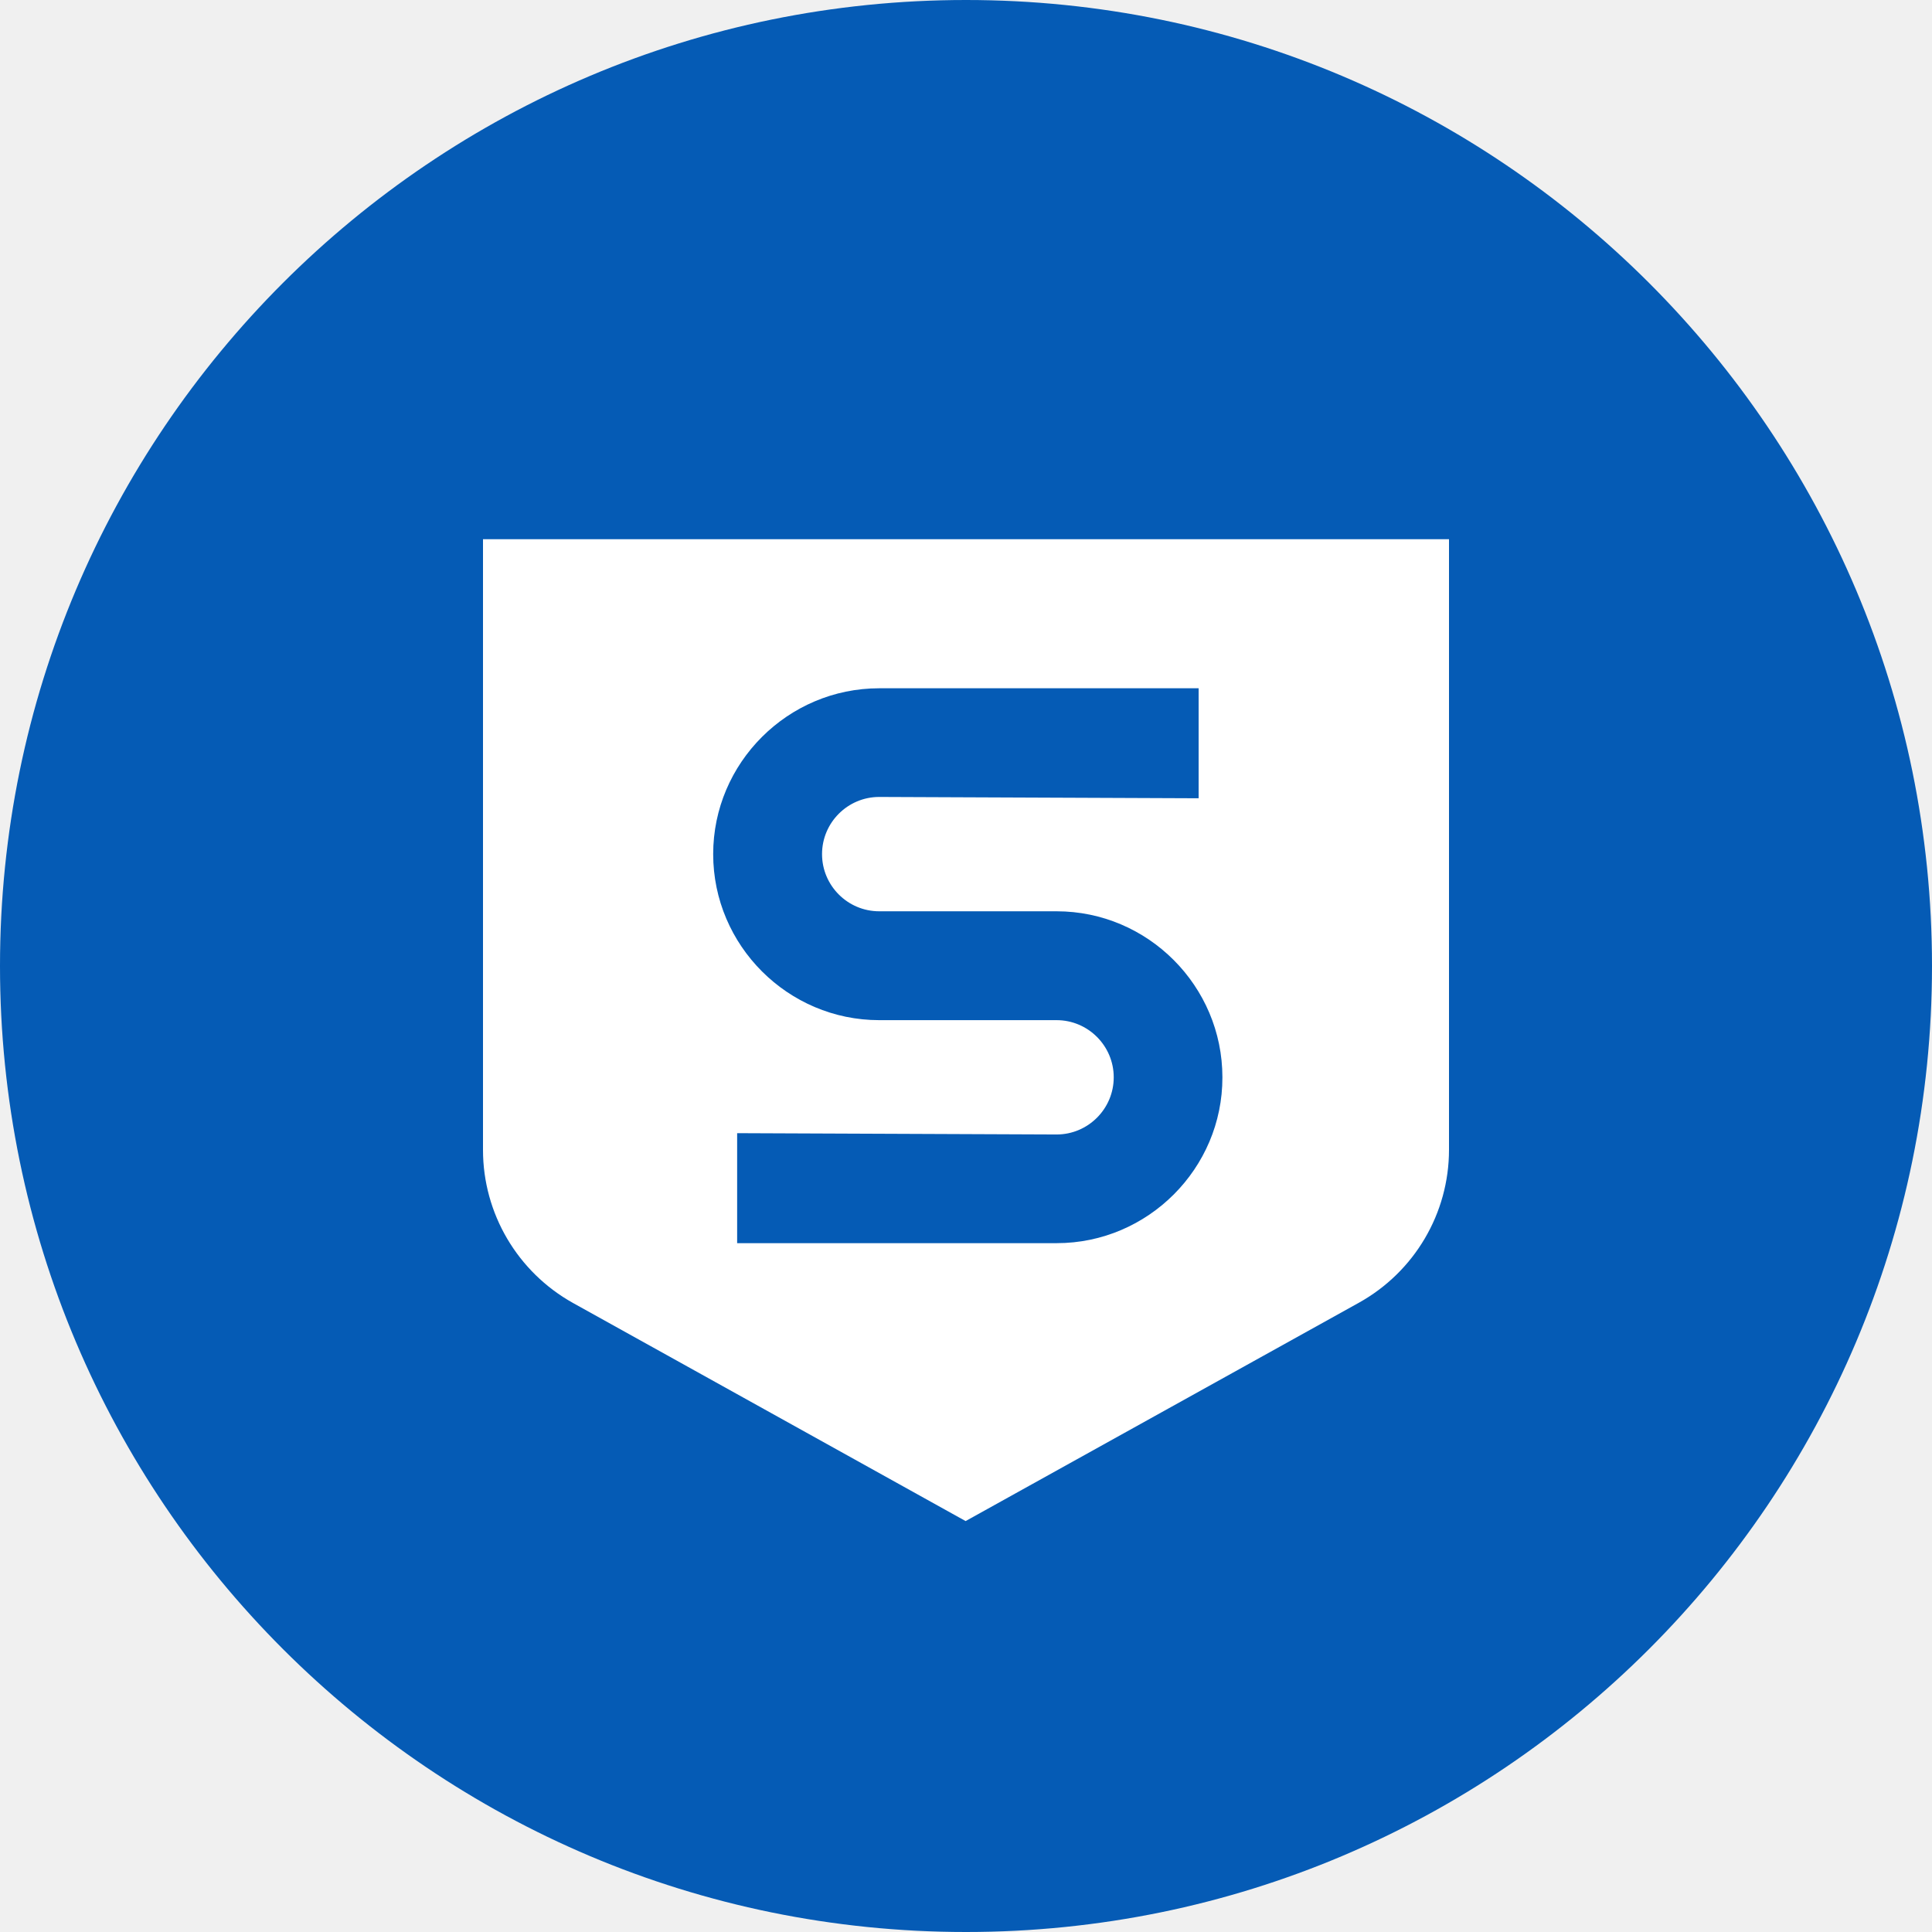
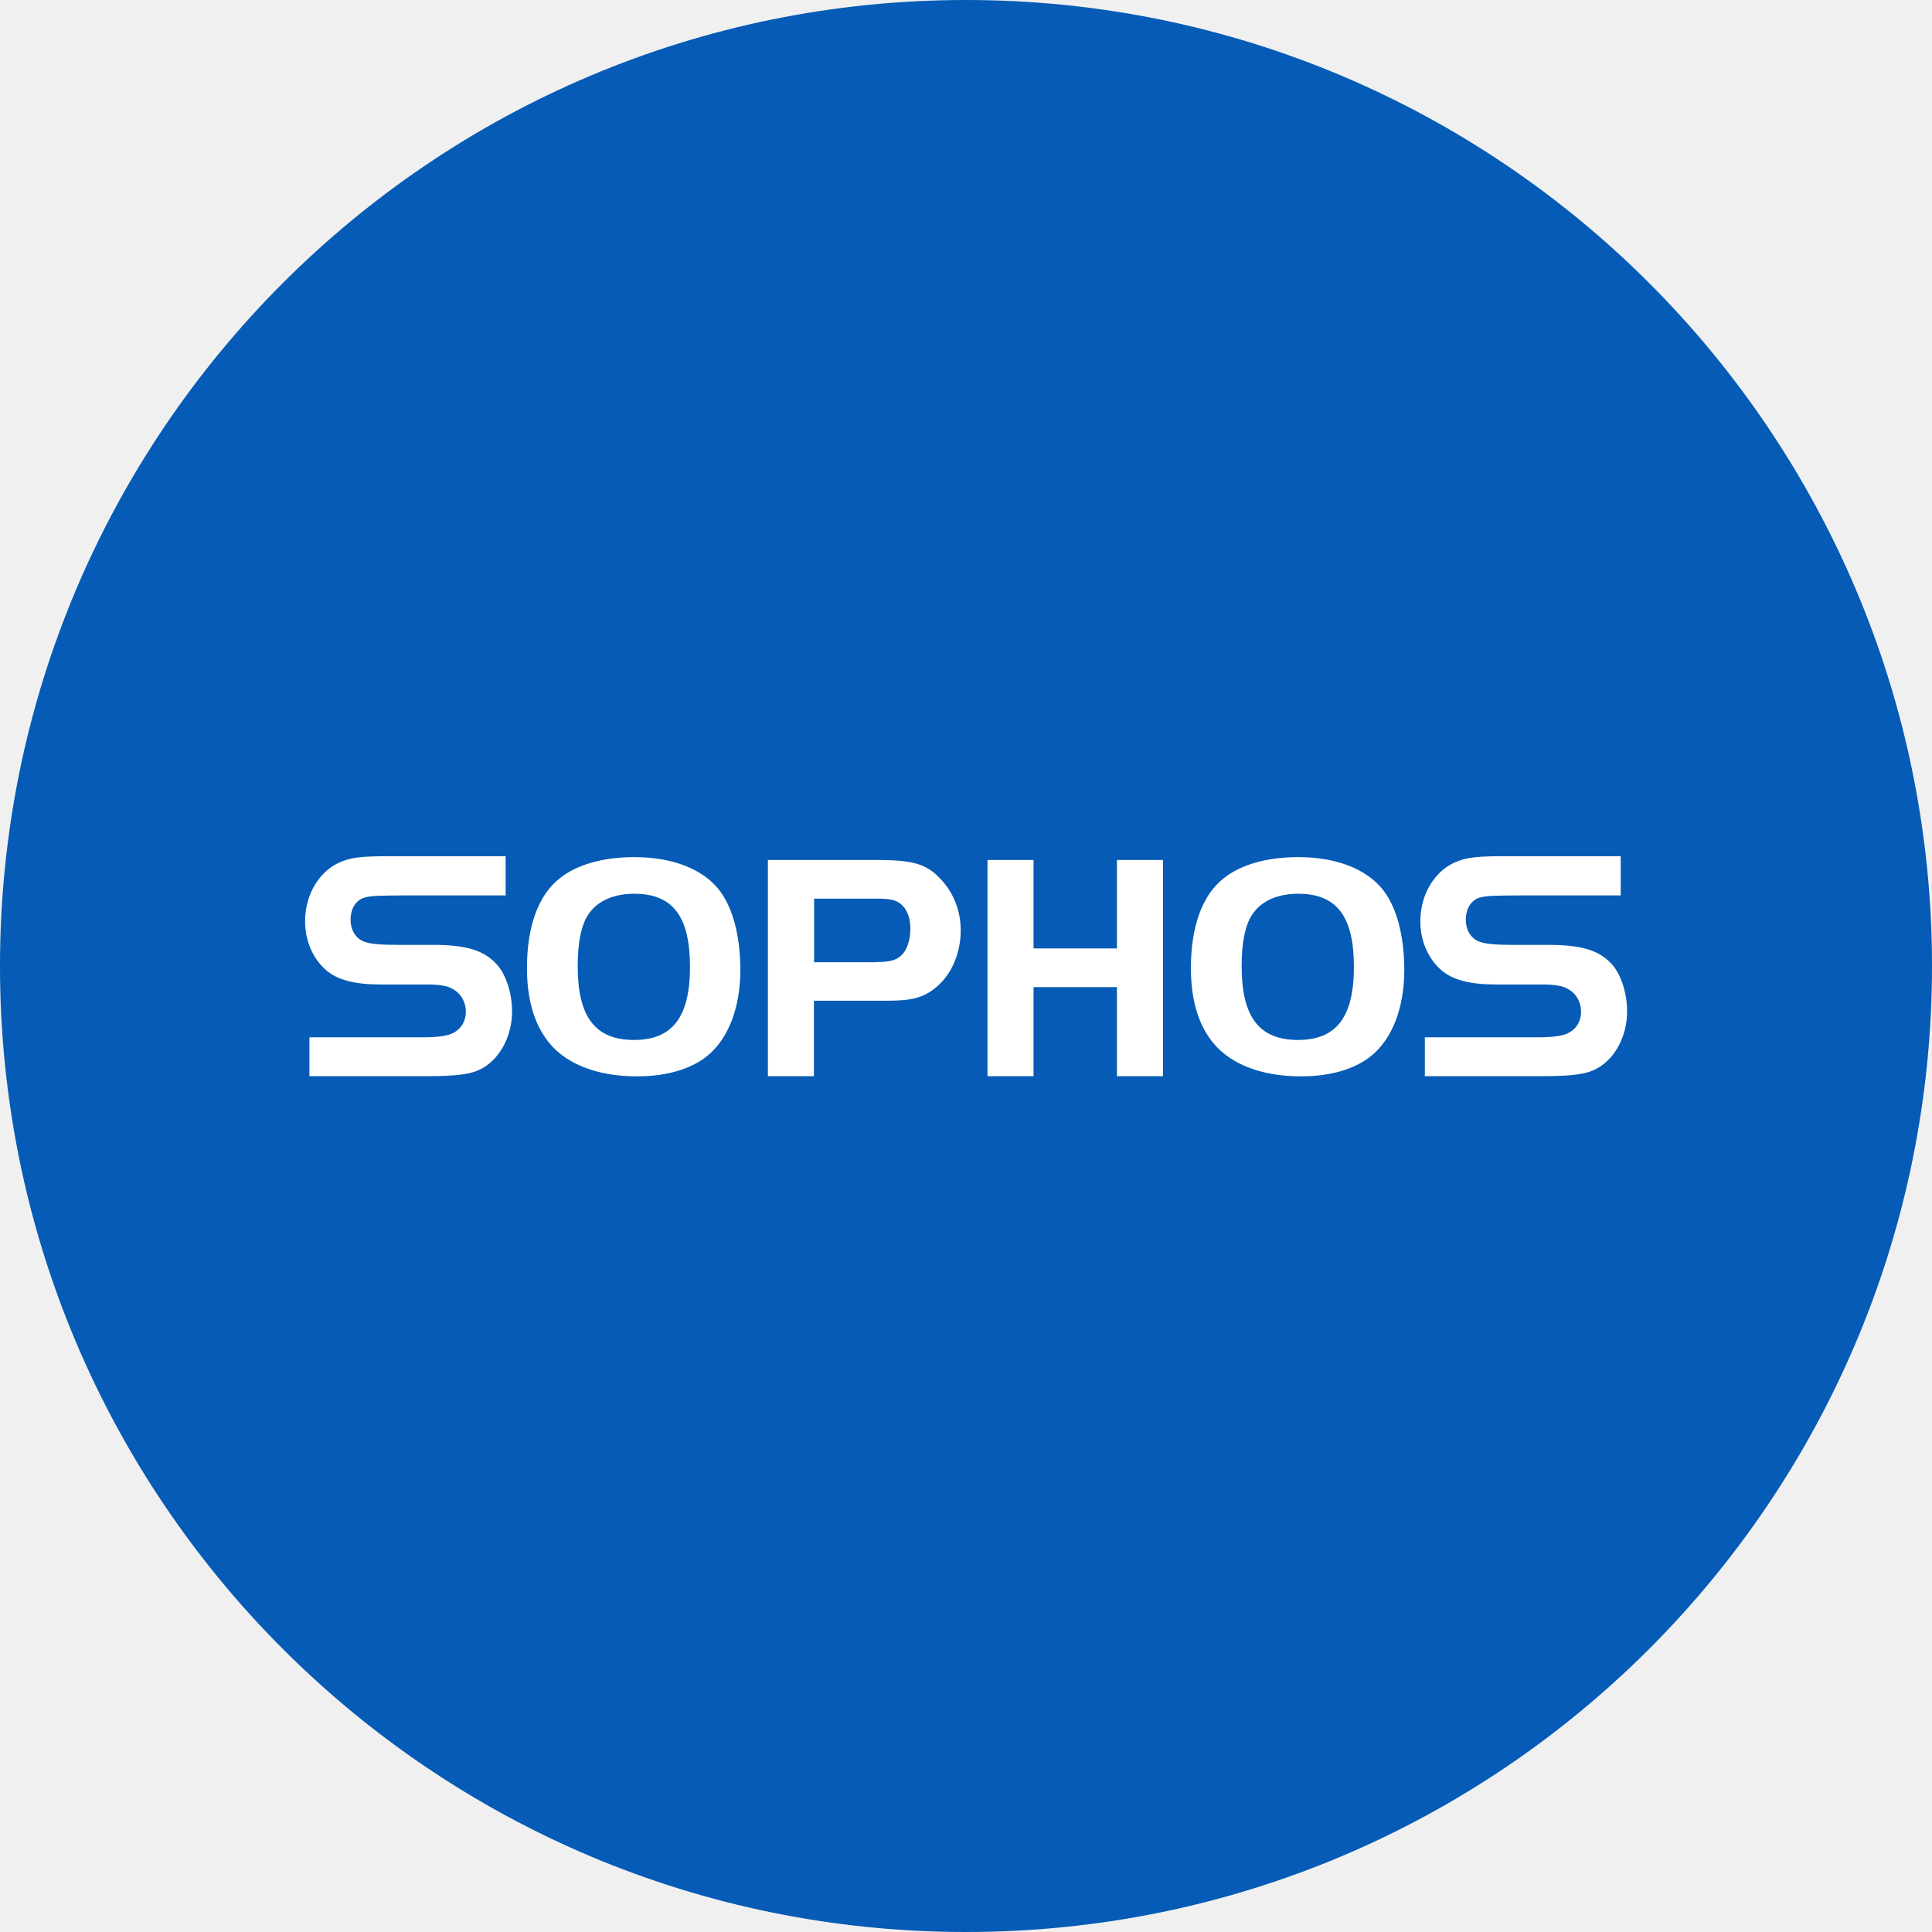
<svg xmlns="http://www.w3.org/2000/svg" version="1.1" x="0px" y="0px" viewBox="0 0 1024 1024" style="enable-background:new 0 0 1024 1024;" xml:space="preserve">
  <style type="text/css">
	.st0{fill:#055BB5;}
	.st1{fill:#FFFFFF;}
</style>
  <g id="Guides">
</g>
  <g id="Icon">
    <circle class="st0" cx="512" cy="512" r="512" />
-     <path class="st1" d="M560.1,658.9H390.7v-58.3l169.3,0.7c16.7,0,30.3-13.6,30.3-30.3c0-16.7-13.6-30.3-30.3-30.3h-94h0   c-48.4,0-88-39.6-88-88l0,0c0-48.4,39.6-87.9,88-87.9h0h169.3v58.3l-169.3-0.7c-16.7,0-30.3,13.6-30.3,30.3   c0,16.7,13.6,30.3,30.3,30.3h94c48.4,0,87.9,39.6,87.9,88C648,619.3,608.4,658.9,560.1,658.9L560.1,658.9z M256,285.8v323.7   c0,33.7,18.3,64.7,47.7,81.1l208.1,115.6l208.4-115.7c29.5-16.4,47.8-47.4,47.8-81.1V285.8H256L256,285.8z" />
+     <path class="st1" d="M381.4,472c7.1,9.3,11,24.4,11,42.1c0,20.1-6.4,36.6-17.7,45.7c-8.6,6.9-21.6,10.7-37.1,10.7   c-22,0-39.4-7.2-48.3-20.1c-6.7-9.4-10-22-10-37.3c0-22,6-38.7,17.4-47.6c8.9-7.2,23-11.2,39.2-11.2   C356.3,454.2,372.7,460.6,381.4,472 M311.5,485.2c-3.6,5.7-5.3,14.8-5.3,27c0,26.8,9.3,39,29.9,39c20.3,0,29.6-12.2,29.6-38.7   c0-26.8-9.1-38.8-29.6-38.8C324.9,473.7,316.1,477.8,311.5,485.2 M431.4,570.4H407V455.8h57.2c20.1,0,27.1,2.1,34.7,10.5   c6.7,7.2,10.3,16.7,10.3,26.8c0,12-4.8,23.2-12.7,29.9c-6.7,5.7-12.9,7.4-25.9,7.4h-39.2V570.4z M464.6,509.9   c6.5,0,10.3-0.9,12.9-3.3c3.1-2.6,5-8.1,5-14.4c0-7.6-3.1-13.1-8.4-14.9c-1.9-0.7-5-1-8.9-1h-33.7v33.7H464.6z M616.4,455.8H592   v46.9h-44.2v-46.9h-24.4v114.6h24.4v-47.2H592v47.2h24.4V455.8z M733.3,472c7.1,9.3,11,24.4,11,42.1c0,20.1-6.4,36.6-17.7,45.7   c-8.6,6.9-21.6,10.7-37.1,10.7c-22,0-39.3-7.2-48.3-20.1c-6.7-9.4-10-22-10-37.3c0-22,6-38.7,17.4-47.6c8.9-7.2,23-11.2,39.2-11.2   C708.2,454.2,724.5,460.6,733.3,472 M663.4,485.2c-3.6,5.7-5.3,14.8-5.3,27c0,26.8,9.3,39,29.9,39c20.3,0,29.6-12.2,29.6-38.7   c0-26.8-9.1-38.8-29.6-38.8C676.8,473.7,668,477.8,663.4,485.2 M164.2,570.4h61.8c17.3,0,24.7-1.1,30.5-4.7   c9.1-5.6,14.9-17.2,14.9-29.6c0-10.2-3.5-20.5-8.8-25.7c-6.8-7-16.1-9.6-33.3-9.6h-18.7c-8.4,0-14.6-0.4-18.1-1.9   c-4.2-1.9-6.7-6.1-6.7-11.4c0-6.1,3-10.7,7.9-11.9c3.7-0.9,7.9-0.9,19-1h55.3v-20.8H207c-13.7,0-19.8,0.5-25,2.5   c-12.1,4.2-20.3,17.2-20.3,32c0,10.2,4,19.6,11,25.8c6.1,5.3,15.2,7.7,29.2,7.7h24.9c5.6,0,10.2,0.7,12.6,2.1   c4.7,2.3,7.5,7,7.5,12.4c0,4.6-2.1,8.4-5.8,10.7c-3,1.9-8.1,2.8-17.3,2.8h-59.8V570.4z M755.2,570.4H817c17.3,0,24.7-1.1,30.5-4.7   c9.1-5.6,14.9-17.2,14.9-29.6c0-10.2-3.5-20.5-8.7-25.7c-6.8-7-16.1-9.6-33.3-9.6h-18.7c-8.4,0-14.6-0.4-18.1-1.9   c-4.2-1.9-6.7-6.1-6.7-11.4c0-6.1,3-10.7,7.9-11.9c3.7-0.9,7.9-0.9,19-1H859v-20.8h-60.9c-13.7,0-19.8,0.5-25,2.5   c-12.1,4.2-20.3,17.2-20.3,32c0,10.2,4,19.6,11,25.8c6.1,5.3,15.2,7.7,29.2,7.7h24.9c5.6,0,10.2,0.7,12.6,2.1   c4.7,2.3,7.5,7,7.5,12.4c0,4.6-2.1,8.4-5.8,10.7c-3,1.9-8.1,2.8-17.3,2.8h-59.7V570.4z" />
  </g>
</svg>
